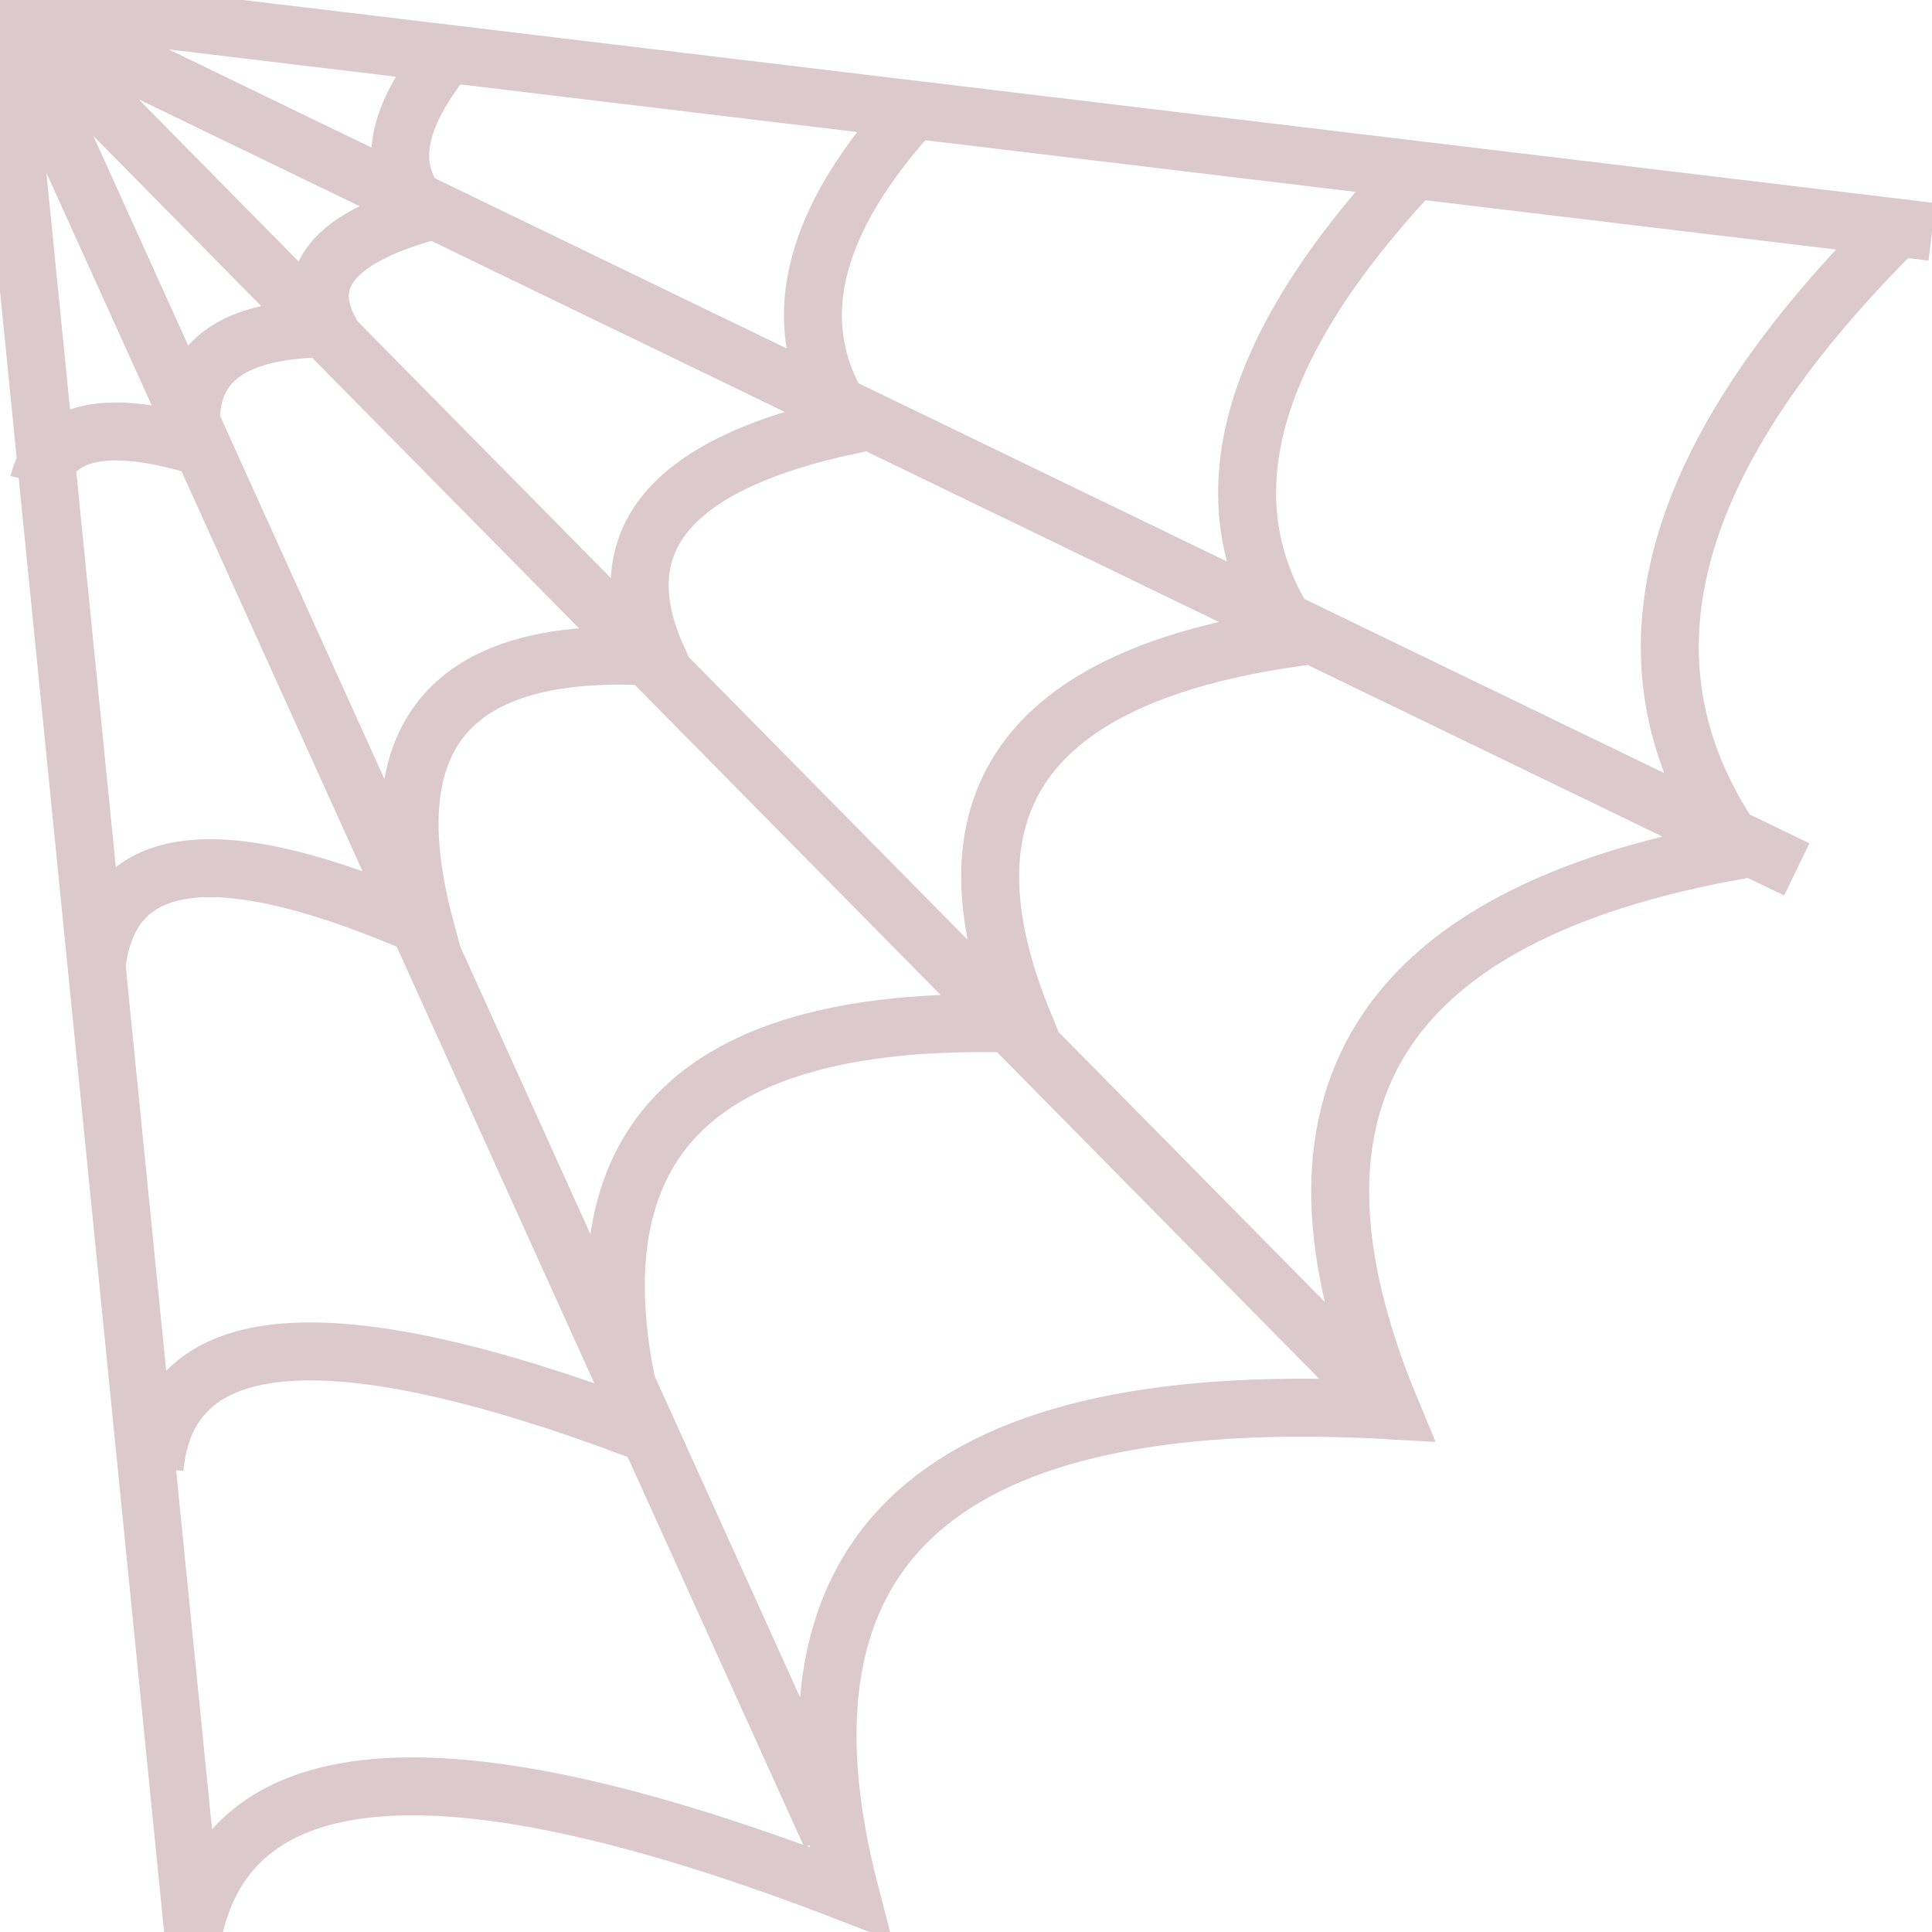
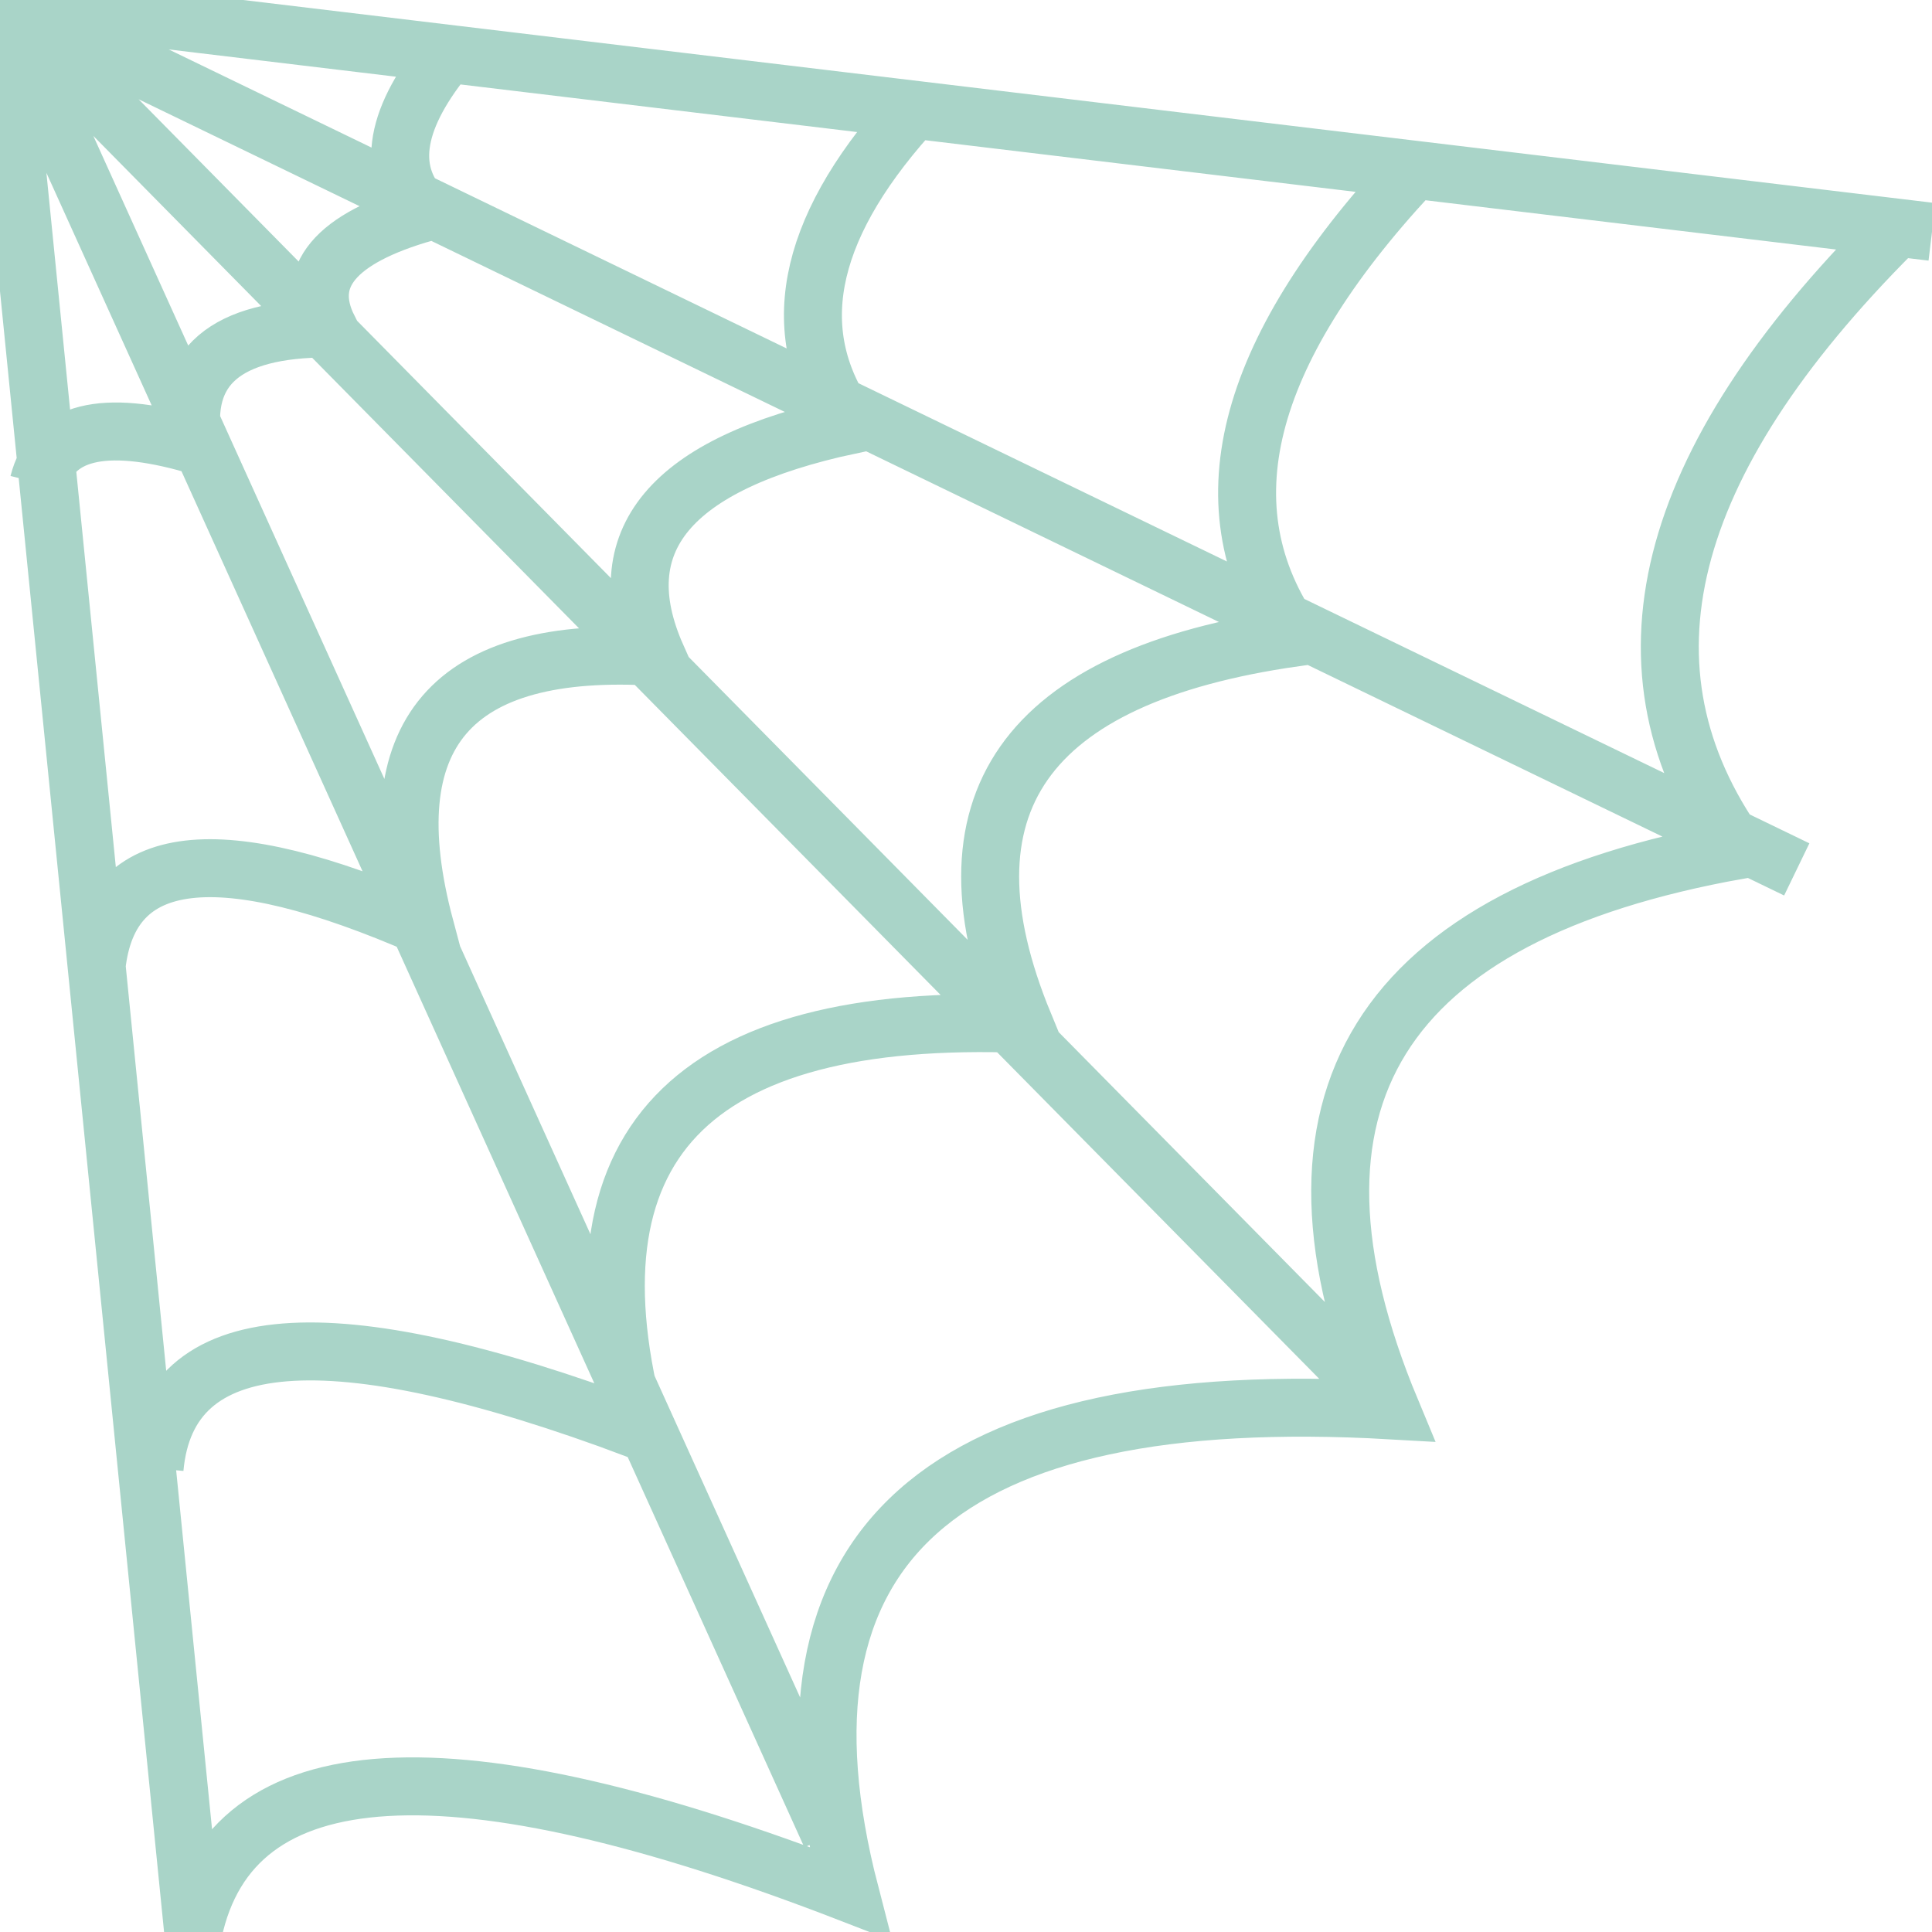
- <svg xmlns="http://www.w3.org/2000/svg" viewBox="0 0 100 100" style="color:#dbc9cc">
+ <svg xmlns="http://www.w3.org/2000/svg" viewBox="0 0 100 100" style="color:#a9d4c8">
  <g fill="none" stroke="currentColor" stroke-width="3">
    <path d="M0 0 L100 12 M0 0 L93 45 M0 0 L72 73 M0 0 L43 95 M0 0 L10 100 M23 3 Q19 8 22 11 Q15 13 17 17 Q9 17 10 23 Q3 21 2 25 M47 6 Q39 15 44 22 Q30 25 34 34 Q18 33 22 48 Q6 41 5 50 M73 9 Q60 23 67 33 Q46 36 53 53 Q27 52 33 74 Q9 65 8 76 M98 12 Q80 30 90 44 Q62 49 72 73 Q37 71 44 98 Q13 86 10 100" />
  </g>
</svg>
